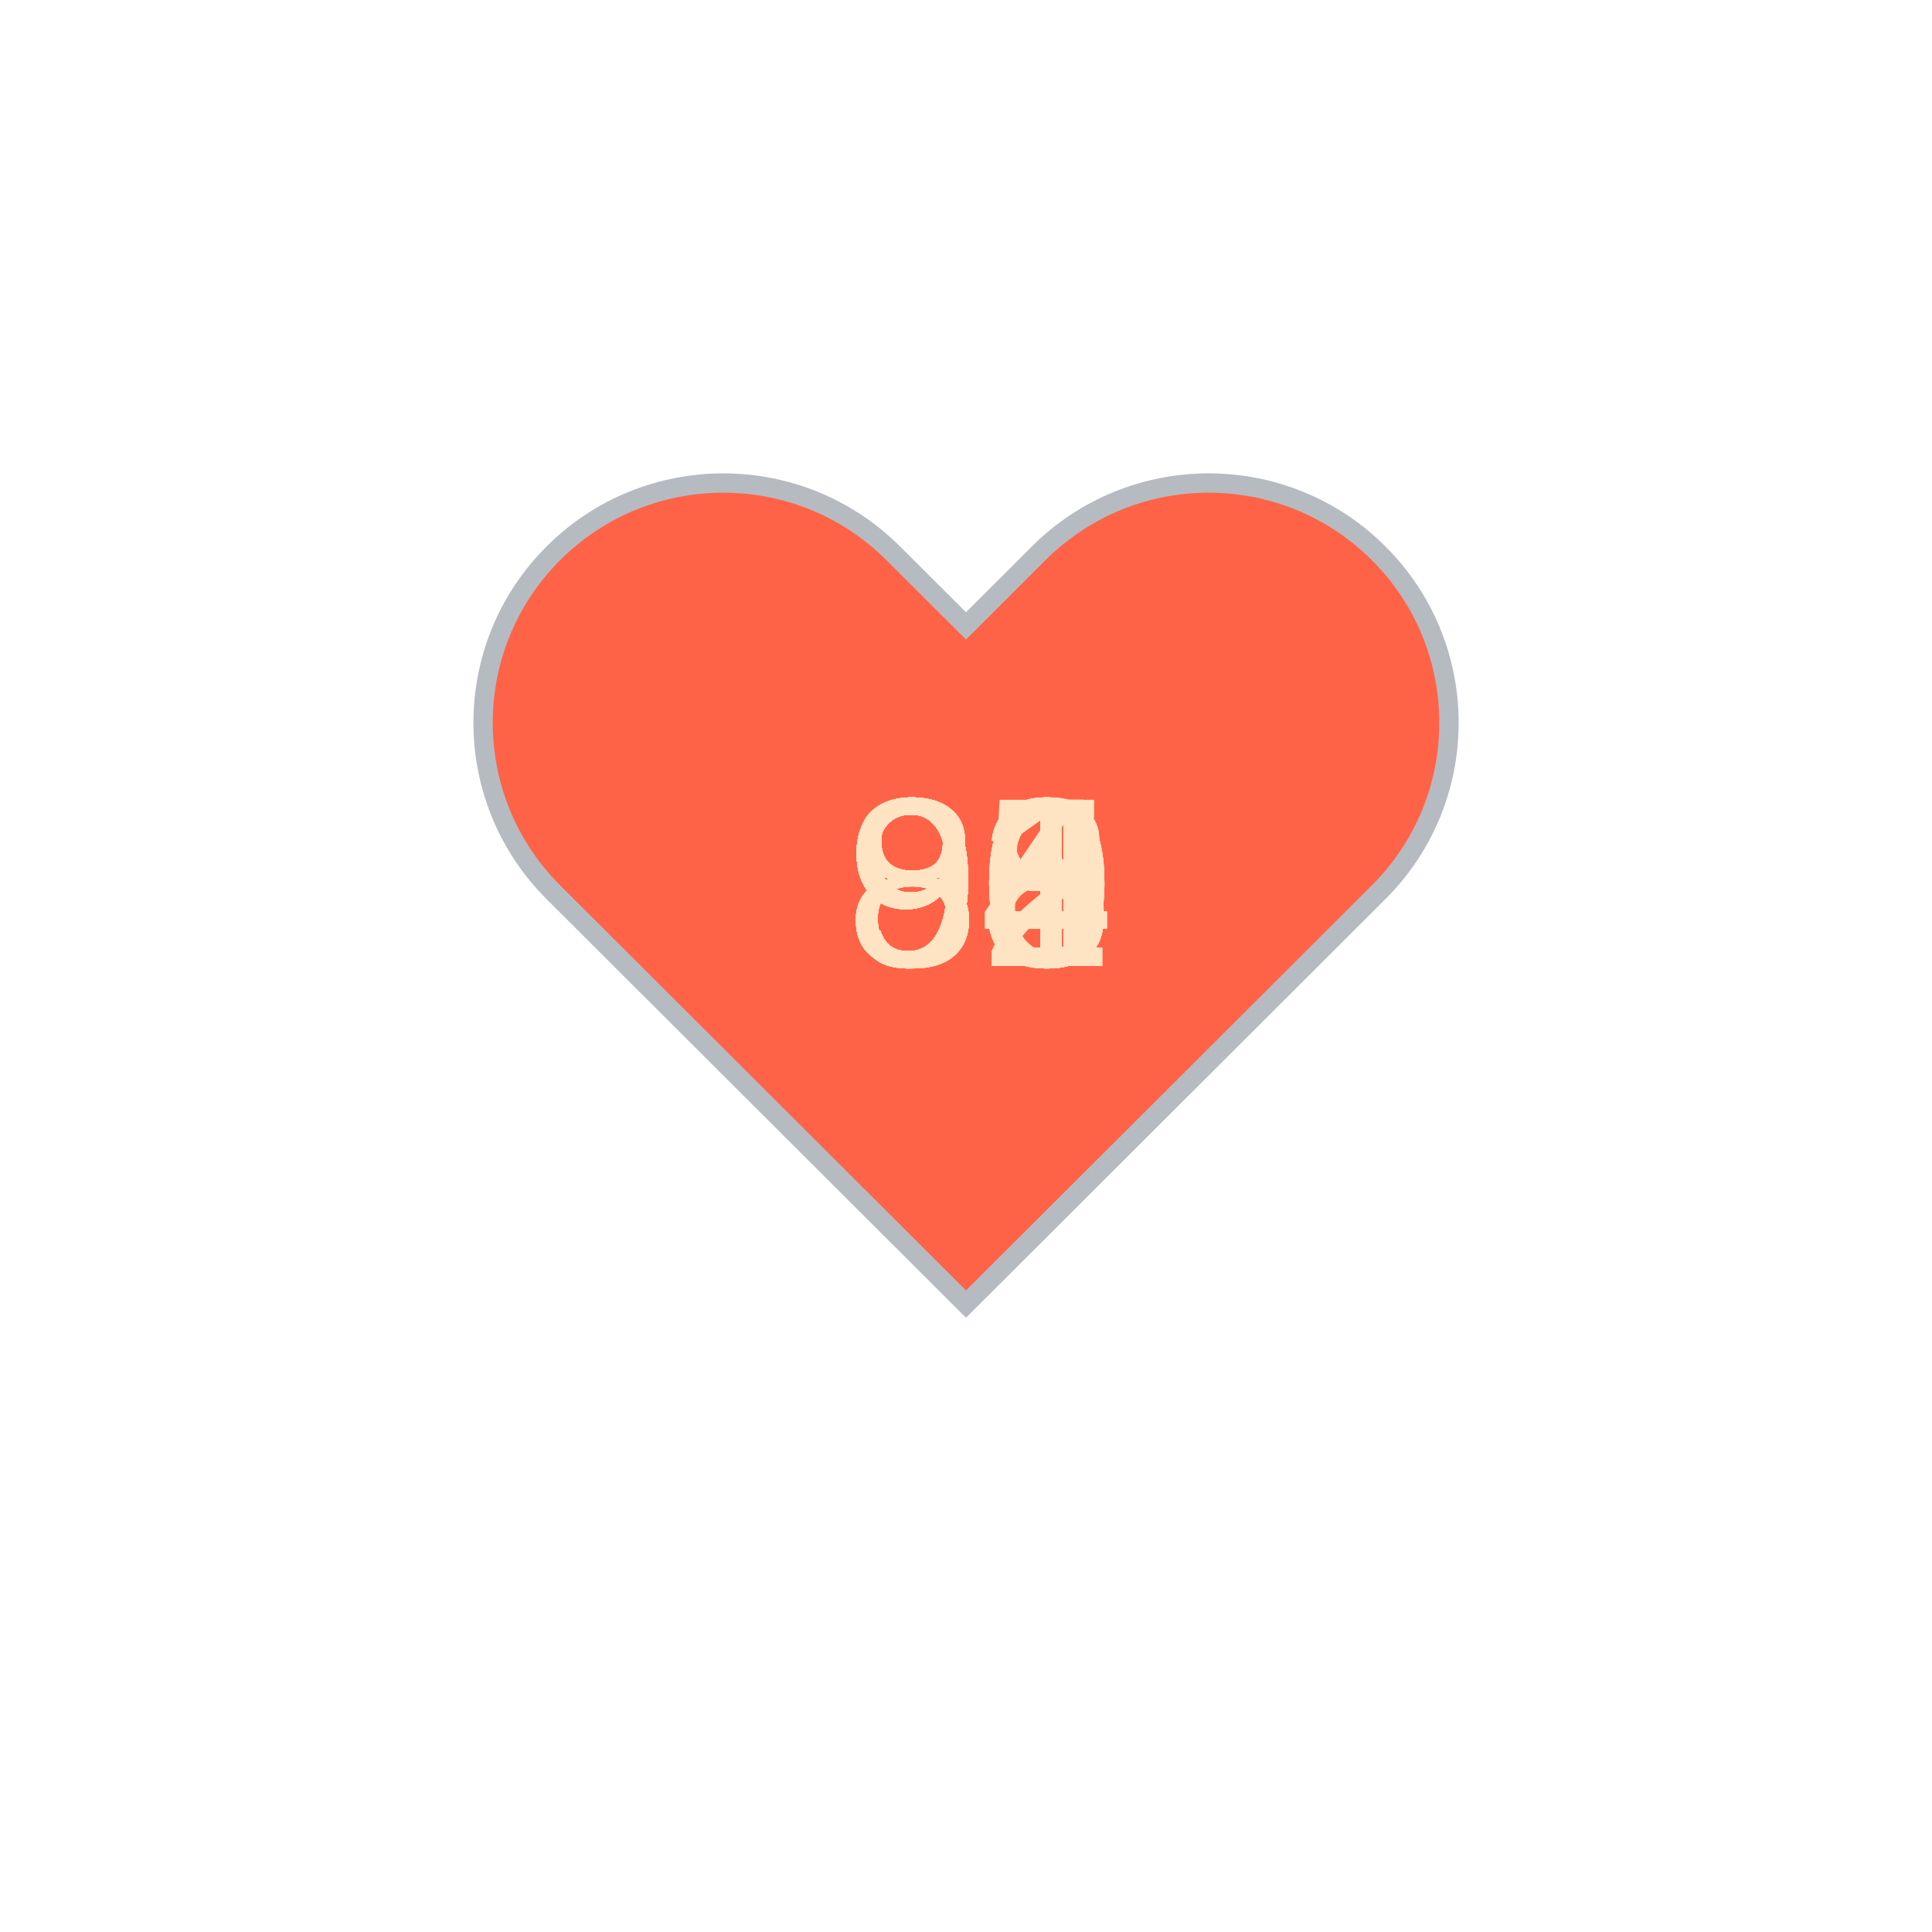
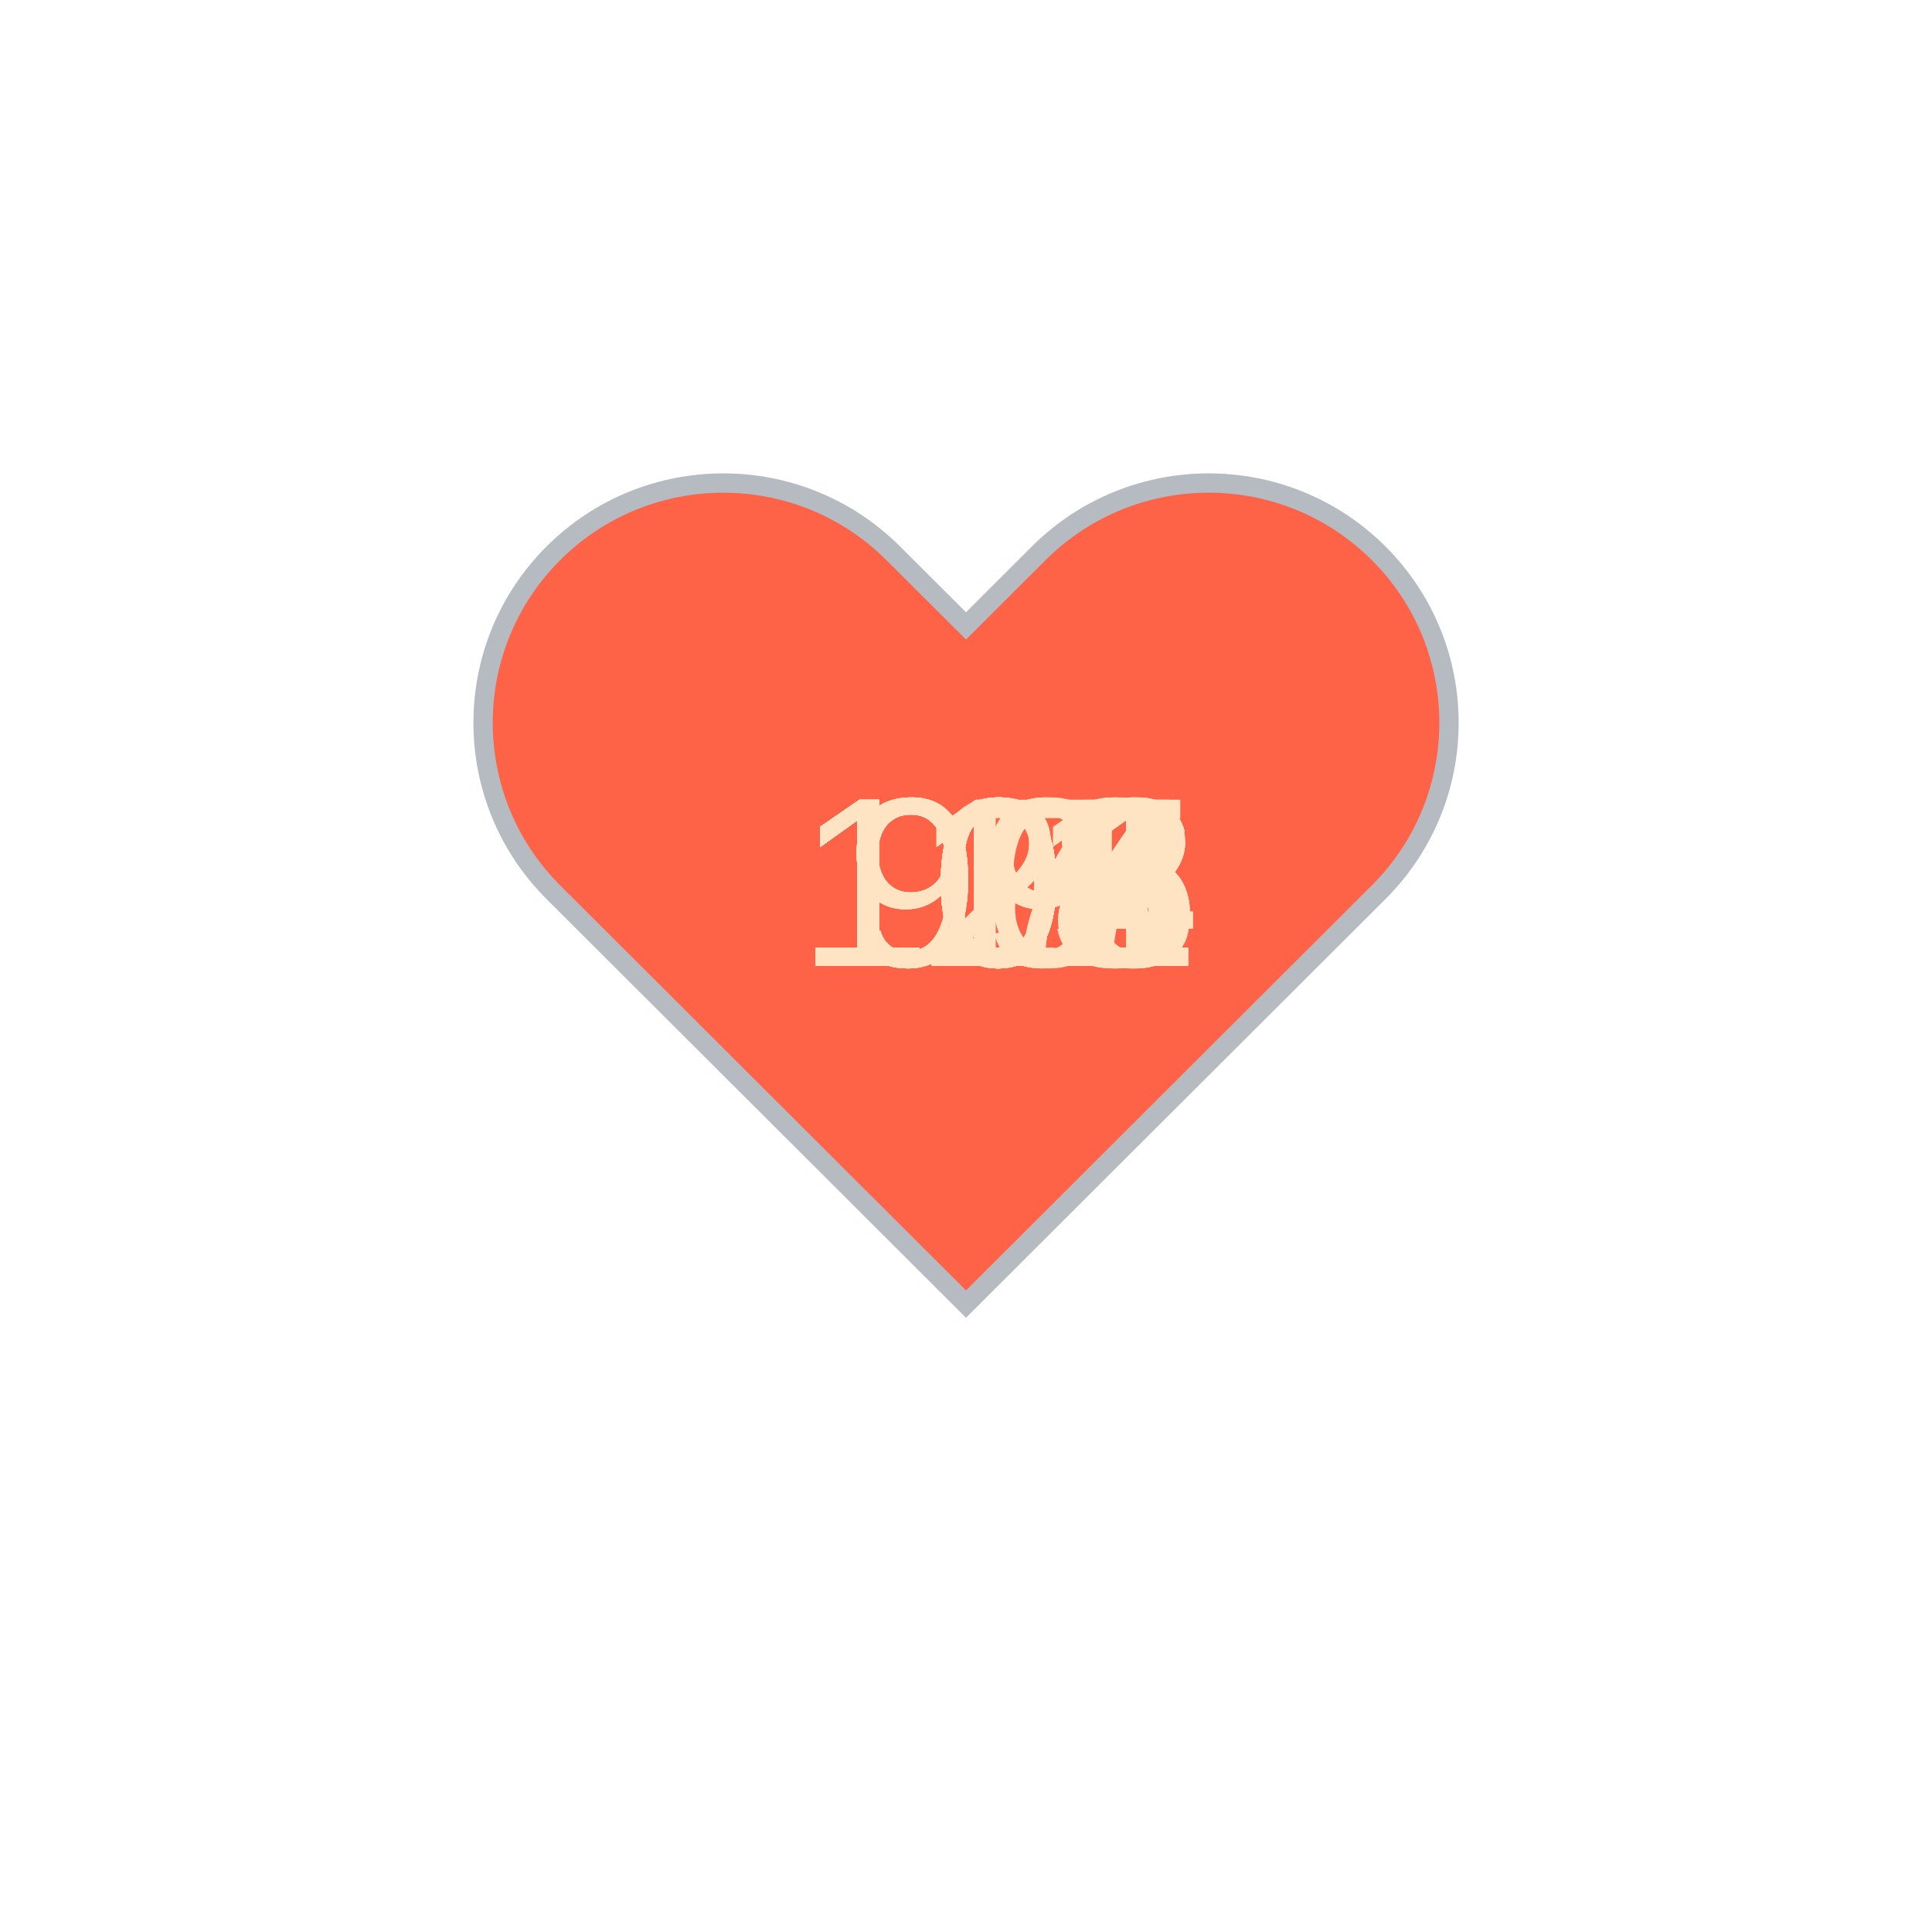
<svg xmlns="http://www.w3.org/2000/svg" baseProfile="full" height="150" version="1.1" viewBox="0,0,200,200" width="150">
  <defs />
  <g transform="translate(100 100)">
    <path d="M92.71,7.27L92.71,7.27c-9.71-9.69-25.46-9.69-35.18,0L50,14.79l-7.54-7.52C32.75-2.42,17-2.42,7.29,7.27v0 c-9.71,9.69-9.71,25.41,0,35.1L50,85l42.71-42.63C102.43,32.68,102.43,16.96,92.71,7.27z" fill="tomato" stroke="#B6BBC1" stroke-width="2" transform="translate(-50 -50)" />
    <animateTransform additive="sum" attributeName="transform" dur="1.2s" repeatCount="indefinite" type="scale" values="1; 1.5; 1.25; 1.5; 1.5; 1;" />
-     <text fill="bisque" style="font-size:25px; font-family:Arial" transform="translate(-12.5 0)">93<animate attributeName="visibility" dur="36.0s" keyTimes="0;0.03;0.07;0.1;0.13;0.17;0.2;0.23;0.27;0.3;0.33;0.37;0.4;0.43;0.47;0.5;0.53;0.57;0.6;0.63;0.67;0.7;0.73;0.77;0.8;0.83;0.87;0.9;0.93;0.97;1.0" repeatCount="indefinite" values="visible;hidden;hidden;hidden;hidden;hidden;hidden;hidden;hidden;hidden;hidden;hidden;hidden;hidden;hidden;hidden;hidden;hidden;hidden;hidden;hidden;hidden;hidden;hidden;hidden;hidden;hidden;hidden;hidden;hidden;hidden" />
+     <text fill="bisque" style="font-size:25px; font-family:Arial" transform="translate(-12.5 0)">99<animate attributeName="visibility" dur="36.0s" keyTimes="0;0.03;0.07;0.1;0.13;0.17;0.2;0.23;0.27;0.3;0.33;0.37;0.4;0.43;0.47;0.5;0.53;0.57;0.6;0.63;0.67;0.7;0.73;0.77;0.8;0.83;0.87;0.9;0.93;0.97;1.0" repeatCount="indefinite" values="visible;hidden;hidden;hidden;hidden;hidden;hidden;hidden;hidden;hidden;hidden;hidden;hidden;hidden;hidden;hidden;hidden;hidden;hidden;hidden;hidden;hidden;hidden;hidden;hidden;hidden;hidden;hidden;hidden;hidden;hidden" />
    </text>
-     <text fill="bisque" style="font-size:25px; font-family:Arial" transform="translate(-12.5 0)">94<animate attributeName="visibility" dur="36.0s" keyTimes="0;0.03;0.07;0.1;0.13;0.17;0.2;0.23;0.27;0.3;0.33;0.37;0.4;0.43;0.47;0.5;0.53;0.57;0.6;0.63;0.67;0.7;0.73;0.77;0.8;0.83;0.87;0.9;0.93;0.97;1.0" repeatCount="indefinite" values="hidden;visible;hidden;hidden;hidden;hidden;hidden;hidden;hidden;hidden;hidden;hidden;hidden;hidden;hidden;hidden;hidden;hidden;hidden;hidden;hidden;hidden;hidden;hidden;hidden;hidden;hidden;hidden;hidden;hidden;hidden" />
+     <text fill="bisque" style="font-size:25px; font-family:Arial" transform="translate(-17.5 0)">118<animate attributeName="visibility" dur="36.0s" keyTimes="0;0.03;0.07;0.1;0.13;0.17;0.2;0.23;0.27;0.3;0.33;0.37;0.4;0.43;0.47;0.5;0.53;0.57;0.6;0.63;0.67;0.7;0.73;0.77;0.8;0.83;0.87;0.9;0.93;0.97;1.0" repeatCount="indefinite" values="hidden;visible;hidden;hidden;hidden;hidden;hidden;hidden;hidden;hidden;hidden;hidden;hidden;hidden;hidden;hidden;hidden;hidden;hidden;hidden;hidden;hidden;hidden;hidden;hidden;hidden;hidden;hidden;hidden;hidden;hidden" />
    </text>
-     <text fill="bisque" style="font-size:25px; font-family:Arial" transform="translate(-12.5 0)">94<animate attributeName="visibility" dur="36.0s" keyTimes="0;0.03;0.07;0.1;0.13;0.17;0.2;0.23;0.27;0.3;0.33;0.37;0.4;0.43;0.47;0.5;0.53;0.57;0.6;0.63;0.67;0.7;0.73;0.77;0.8;0.83;0.87;0.9;0.93;0.97;1.0" repeatCount="indefinite" values="hidden;hidden;visible;hidden;hidden;hidden;hidden;hidden;hidden;hidden;hidden;hidden;hidden;hidden;hidden;hidden;hidden;hidden;hidden;hidden;hidden;hidden;hidden;hidden;hidden;hidden;hidden;hidden;hidden;hidden;hidden" />
+     <text fill="bisque" style="font-size:25px; font-family:Arial" transform="translate(-17.5 0)">118<animate attributeName="visibility" dur="36.0s" keyTimes="0;0.03;0.07;0.1;0.13;0.17;0.2;0.23;0.27;0.3;0.33;0.37;0.4;0.43;0.47;0.5;0.53;0.57;0.6;0.63;0.67;0.7;0.73;0.77;0.8;0.83;0.87;0.9;0.93;0.97;1.0" repeatCount="indefinite" values="hidden;hidden;visible;hidden;hidden;hidden;hidden;hidden;hidden;hidden;hidden;hidden;hidden;hidden;hidden;hidden;hidden;hidden;hidden;hidden;hidden;hidden;hidden;hidden;hidden;hidden;hidden;hidden;hidden;hidden;hidden" />
    </text>
-     <text fill="bisque" style="font-size:25px; font-family:Arial" transform="translate(-12.5 0)">92<animate attributeName="visibility" dur="36.0s" keyTimes="0;0.03;0.07;0.1;0.13;0.17;0.2;0.23;0.27;0.3;0.33;0.37;0.4;0.43;0.47;0.5;0.53;0.57;0.6;0.63;0.67;0.7;0.73;0.77;0.8;0.83;0.87;0.9;0.93;0.97;1.0" repeatCount="indefinite" values="hidden;hidden;hidden;visible;hidden;hidden;hidden;hidden;hidden;hidden;hidden;hidden;hidden;hidden;hidden;hidden;hidden;hidden;hidden;hidden;hidden;hidden;hidden;hidden;hidden;hidden;hidden;hidden;hidden;hidden;hidden" />
+     <text fill="bisque" style="font-size:25px; font-family:Arial" transform="translate(-17.5 0)">118<animate attributeName="visibility" dur="36.0s" keyTimes="0;0.03;0.07;0.1;0.13;0.17;0.2;0.23;0.27;0.3;0.33;0.37;0.4;0.43;0.47;0.5;0.53;0.57;0.6;0.63;0.67;0.7;0.73;0.77;0.8;0.83;0.87;0.9;0.93;0.97;1.0" repeatCount="indefinite" values="hidden;hidden;hidden;visible;hidden;hidden;hidden;hidden;hidden;hidden;hidden;hidden;hidden;hidden;hidden;hidden;hidden;hidden;hidden;hidden;hidden;hidden;hidden;hidden;hidden;hidden;hidden;hidden;hidden;hidden;hidden" />
    </text>
-     <text fill="bisque" style="font-size:25px; font-family:Arial" transform="translate(-12.5 0)">93<animate attributeName="visibility" dur="36.0s" keyTimes="0;0.03;0.07;0.1;0.13;0.17;0.2;0.23;0.27;0.3;0.33;0.37;0.4;0.43;0.47;0.5;0.53;0.57;0.6;0.63;0.67;0.7;0.73;0.77;0.8;0.83;0.87;0.9;0.93;0.97;1.0" repeatCount="indefinite" values="hidden;hidden;hidden;hidden;visible;hidden;hidden;hidden;hidden;hidden;hidden;hidden;hidden;hidden;hidden;hidden;hidden;hidden;hidden;hidden;hidden;hidden;hidden;hidden;hidden;hidden;hidden;hidden;hidden;hidden;hidden" />
+     <text fill="bisque" style="font-size:25px; font-family:Arial" transform="translate(-17.5 0)">117<animate attributeName="visibility" dur="36.0s" keyTimes="0;0.03;0.07;0.1;0.13;0.17;0.2;0.23;0.27;0.3;0.33;0.37;0.4;0.43;0.47;0.5;0.53;0.57;0.6;0.63;0.67;0.7;0.73;0.77;0.8;0.83;0.87;0.9;0.93;0.97;1.0" repeatCount="indefinite" values="hidden;hidden;hidden;hidden;visible;hidden;hidden;hidden;hidden;hidden;hidden;hidden;hidden;hidden;hidden;hidden;hidden;hidden;hidden;hidden;hidden;hidden;hidden;hidden;hidden;hidden;hidden;hidden;hidden;hidden;hidden" />
    </text>
-     <text fill="bisque" style="font-size:25px; font-family:Arial" transform="translate(-12.5 0)">91<animate attributeName="visibility" dur="36.0s" keyTimes="0;0.03;0.07;0.1;0.13;0.17;0.2;0.23;0.27;0.3;0.33;0.37;0.4;0.43;0.47;0.5;0.53;0.57;0.6;0.63;0.67;0.7;0.73;0.77;0.8;0.83;0.87;0.9;0.93;0.97;1.0" repeatCount="indefinite" values="hidden;hidden;hidden;hidden;hidden;visible;hidden;hidden;hidden;hidden;hidden;hidden;hidden;hidden;hidden;hidden;hidden;hidden;hidden;hidden;hidden;hidden;hidden;hidden;hidden;hidden;hidden;hidden;hidden;hidden;hidden" />
+     <text fill="bisque" style="font-size:25px; font-family:Arial" transform="translate(-17.5 0)">115<animate attributeName="visibility" dur="36.0s" keyTimes="0;0.03;0.07;0.1;0.13;0.17;0.2;0.23;0.27;0.3;0.33;0.37;0.4;0.43;0.47;0.5;0.53;0.57;0.6;0.63;0.67;0.7;0.73;0.77;0.8;0.83;0.87;0.9;0.93;0.97;1.0" repeatCount="indefinite" values="hidden;hidden;hidden;hidden;hidden;visible;hidden;hidden;hidden;hidden;hidden;hidden;hidden;hidden;hidden;hidden;hidden;hidden;hidden;hidden;hidden;hidden;hidden;hidden;hidden;hidden;hidden;hidden;hidden;hidden;hidden" />
    </text>
-     <text fill="bisque" style="font-size:25px; font-family:Arial" transform="translate(-12.5 0)">91<animate attributeName="visibility" dur="36.0s" keyTimes="0;0.03;0.07;0.1;0.13;0.17;0.2;0.23;0.27;0.3;0.33;0.37;0.4;0.43;0.47;0.5;0.53;0.57;0.6;0.63;0.67;0.7;0.73;0.77;0.8;0.83;0.87;0.9;0.93;0.97;1.0" repeatCount="indefinite" values="hidden;hidden;hidden;hidden;hidden;hidden;visible;hidden;hidden;hidden;hidden;hidden;hidden;hidden;hidden;hidden;hidden;hidden;hidden;hidden;hidden;hidden;hidden;hidden;hidden;hidden;hidden;hidden;hidden;hidden;hidden" />
+     <text fill="bisque" style="font-size:25px; font-family:Arial" transform="translate(-17.5 0)">116<animate attributeName="visibility" dur="36.0s" keyTimes="0;0.03;0.07;0.1;0.13;0.17;0.2;0.23;0.27;0.3;0.33;0.37;0.4;0.43;0.47;0.5;0.53;0.57;0.6;0.63;0.67;0.7;0.73;0.77;0.8;0.83;0.87;0.9;0.93;0.97;1.0" repeatCount="indefinite" values="hidden;hidden;hidden;hidden;hidden;hidden;visible;hidden;hidden;hidden;hidden;hidden;hidden;hidden;hidden;hidden;hidden;hidden;hidden;hidden;hidden;hidden;hidden;hidden;hidden;hidden;hidden;hidden;hidden;hidden;hidden" />
    </text>
-     <text fill="bisque" style="font-size:25px; font-family:Arial" transform="translate(-12.5 0)">93<animate attributeName="visibility" dur="36.0s" keyTimes="0;0.03;0.07;0.1;0.13;0.17;0.2;0.23;0.27;0.3;0.33;0.37;0.4;0.43;0.47;0.5;0.53;0.57;0.6;0.63;0.67;0.7;0.73;0.77;0.8;0.83;0.87;0.9;0.93;0.97;1.0" repeatCount="indefinite" values="hidden;hidden;hidden;hidden;hidden;hidden;hidden;visible;hidden;hidden;hidden;hidden;hidden;hidden;hidden;hidden;hidden;hidden;hidden;hidden;hidden;hidden;hidden;hidden;hidden;hidden;hidden;hidden;hidden;hidden;hidden" />
+     <text fill="bisque" style="font-size:25px; font-family:Arial" transform="translate(-17.5 0)">106<animate attributeName="visibility" dur="36.0s" keyTimes="0;0.03;0.07;0.1;0.13;0.17;0.2;0.23;0.27;0.3;0.33;0.37;0.4;0.43;0.47;0.5;0.53;0.57;0.6;0.63;0.67;0.7;0.73;0.77;0.8;0.83;0.87;0.9;0.93;0.97;1.0" repeatCount="indefinite" values="hidden;hidden;hidden;hidden;hidden;hidden;hidden;visible;hidden;hidden;hidden;hidden;hidden;hidden;hidden;hidden;hidden;hidden;hidden;hidden;hidden;hidden;hidden;hidden;hidden;hidden;hidden;hidden;hidden;hidden;hidden" />
    </text>
-     <text fill="bisque" style="font-size:25px; font-family:Arial" transform="translate(-12.5 0)">90<animate attributeName="visibility" dur="36.0s" keyTimes="0;0.03;0.07;0.1;0.13;0.17;0.2;0.23;0.27;0.3;0.33;0.37;0.4;0.43;0.47;0.5;0.53;0.57;0.6;0.63;0.67;0.7;0.73;0.77;0.8;0.83;0.87;0.9;0.93;0.97;1.0" repeatCount="indefinite" values="hidden;hidden;hidden;hidden;hidden;hidden;hidden;hidden;visible;hidden;hidden;hidden;hidden;hidden;hidden;hidden;hidden;hidden;hidden;hidden;hidden;hidden;hidden;hidden;hidden;hidden;hidden;hidden;hidden;hidden;hidden" />
+     <text fill="bisque" style="font-size:25px; font-family:Arial" transform="translate(-17.5 0)">106<animate attributeName="visibility" dur="36.0s" keyTimes="0;0.03;0.07;0.1;0.13;0.17;0.2;0.23;0.27;0.3;0.33;0.37;0.4;0.43;0.47;0.5;0.53;0.57;0.6;0.63;0.67;0.7;0.73;0.77;0.8;0.83;0.87;0.9;0.93;0.97;1.0" repeatCount="indefinite" values="hidden;hidden;hidden;hidden;hidden;hidden;hidden;hidden;visible;hidden;hidden;hidden;hidden;hidden;hidden;hidden;hidden;hidden;hidden;hidden;hidden;hidden;hidden;hidden;hidden;hidden;hidden;hidden;hidden;hidden;hidden" />
    </text>
-     <text fill="bisque" style="font-size:25px; font-family:Arial" transform="translate(-12.5 0)">90<animate attributeName="visibility" dur="36.0s" keyTimes="0;0.03;0.07;0.1;0.13;0.17;0.2;0.23;0.27;0.3;0.33;0.37;0.4;0.43;0.47;0.5;0.53;0.57;0.6;0.63;0.67;0.7;0.73;0.77;0.8;0.83;0.87;0.9;0.93;0.97;1.0" repeatCount="indefinite" values="hidden;hidden;hidden;hidden;hidden;hidden;hidden;hidden;hidden;visible;hidden;hidden;hidden;hidden;hidden;hidden;hidden;hidden;hidden;hidden;hidden;hidden;hidden;hidden;hidden;hidden;hidden;hidden;hidden;hidden;hidden" />
+     <text fill="bisque" style="font-size:25px; font-family:Arial" transform="translate(-17.5 0)">111<animate attributeName="visibility" dur="36.0s" keyTimes="0;0.03;0.07;0.1;0.13;0.17;0.2;0.23;0.27;0.3;0.33;0.37;0.4;0.43;0.47;0.5;0.53;0.57;0.6;0.63;0.67;0.7;0.73;0.77;0.8;0.83;0.87;0.9;0.93;0.97;1.0" repeatCount="indefinite" values="hidden;hidden;hidden;hidden;hidden;hidden;hidden;hidden;hidden;visible;hidden;hidden;hidden;hidden;hidden;hidden;hidden;hidden;hidden;hidden;hidden;hidden;hidden;hidden;hidden;hidden;hidden;hidden;hidden;hidden;hidden" />
    </text>
-     <text fill="bisque" style="font-size:25px; font-family:Arial" transform="translate(-12.5 0)">94<animate attributeName="visibility" dur="36.0s" keyTimes="0;0.03;0.07;0.1;0.13;0.17;0.2;0.23;0.27;0.3;0.33;0.37;0.4;0.43;0.47;0.5;0.53;0.57;0.6;0.63;0.67;0.7;0.73;0.77;0.8;0.83;0.87;0.9;0.93;0.97;1.0" repeatCount="indefinite" values="hidden;hidden;hidden;hidden;hidden;hidden;hidden;hidden;hidden;hidden;visible;hidden;hidden;hidden;hidden;hidden;hidden;hidden;hidden;hidden;hidden;hidden;hidden;hidden;hidden;hidden;hidden;hidden;hidden;hidden;hidden" />
+     <text fill="bisque" style="font-size:25px; font-family:Arial" transform="translate(-12.5 0)">97<animate attributeName="visibility" dur="36.0s" keyTimes="0;0.03;0.07;0.1;0.13;0.17;0.2;0.23;0.27;0.3;0.33;0.37;0.4;0.43;0.47;0.5;0.53;0.57;0.6;0.63;0.67;0.7;0.73;0.77;0.8;0.83;0.87;0.9;0.93;0.97;1.0" repeatCount="indefinite" values="hidden;hidden;hidden;hidden;hidden;hidden;hidden;hidden;hidden;hidden;visible;hidden;hidden;hidden;hidden;hidden;hidden;hidden;hidden;hidden;hidden;hidden;hidden;hidden;hidden;hidden;hidden;hidden;hidden;hidden;hidden" />
    </text>
-     <text fill="bisque" style="font-size:25px; font-family:Arial" transform="translate(-12.5 0)">92<animate attributeName="visibility" dur="36.0s" keyTimes="0;0.03;0.07;0.1;0.13;0.17;0.2;0.23;0.27;0.3;0.33;0.37;0.4;0.43;0.47;0.5;0.53;0.57;0.6;0.63;0.67;0.7;0.73;0.77;0.8;0.83;0.87;0.9;0.93;0.97;1.0" repeatCount="indefinite" values="hidden;hidden;hidden;hidden;hidden;hidden;hidden;hidden;hidden;hidden;hidden;visible;hidden;hidden;hidden;hidden;hidden;hidden;hidden;hidden;hidden;hidden;hidden;hidden;hidden;hidden;hidden;hidden;hidden;hidden;hidden" />
+     <text fill="bisque" style="font-size:25px; font-family:Arial" transform="translate(-17.5 0)">101<animate attributeName="visibility" dur="36.0s" keyTimes="0;0.03;0.07;0.1;0.13;0.17;0.2;0.23;0.27;0.3;0.33;0.37;0.4;0.43;0.47;0.5;0.53;0.57;0.6;0.63;0.67;0.7;0.73;0.77;0.8;0.83;0.87;0.9;0.93;0.97;1.0" repeatCount="indefinite" values="hidden;hidden;hidden;hidden;hidden;hidden;hidden;hidden;hidden;hidden;hidden;visible;hidden;hidden;hidden;hidden;hidden;hidden;hidden;hidden;hidden;hidden;hidden;hidden;hidden;hidden;hidden;hidden;hidden;hidden;hidden" />
    </text>
-     <text fill="bisque" style="font-size:25px; font-family:Arial" transform="translate(-12.5 0)">90<animate attributeName="visibility" dur="36.0s" keyTimes="0;0.03;0.07;0.1;0.13;0.17;0.2;0.23;0.27;0.3;0.33;0.37;0.4;0.43;0.47;0.5;0.53;0.57;0.6;0.63;0.67;0.7;0.73;0.77;0.8;0.83;0.87;0.9;0.93;0.97;1.0" repeatCount="indefinite" values="hidden;hidden;hidden;hidden;hidden;hidden;hidden;hidden;hidden;hidden;hidden;hidden;visible;hidden;hidden;hidden;hidden;hidden;hidden;hidden;hidden;hidden;hidden;hidden;hidden;hidden;hidden;hidden;hidden;hidden;hidden" />
+     <text fill="bisque" style="font-size:25px; font-family:Arial" transform="translate(-12.5 0)">96<animate attributeName="visibility" dur="36.0s" keyTimes="0;0.03;0.07;0.1;0.13;0.17;0.2;0.23;0.27;0.3;0.33;0.37;0.4;0.43;0.47;0.5;0.53;0.57;0.6;0.63;0.67;0.7;0.73;0.77;0.8;0.83;0.87;0.9;0.93;0.97;1.0" repeatCount="indefinite" values="hidden;hidden;hidden;hidden;hidden;hidden;hidden;hidden;hidden;hidden;hidden;hidden;visible;hidden;hidden;hidden;hidden;hidden;hidden;hidden;hidden;hidden;hidden;hidden;hidden;hidden;hidden;hidden;hidden;hidden;hidden" />
    </text>
-     <text fill="bisque" style="font-size:25px; font-family:Arial" transform="translate(-12.5 0)">85<animate attributeName="visibility" dur="36.0s" keyTimes="0;0.03;0.07;0.1;0.13;0.17;0.2;0.23;0.27;0.3;0.33;0.37;0.4;0.43;0.47;0.5;0.53;0.57;0.6;0.63;0.67;0.7;0.73;0.77;0.8;0.83;0.87;0.9;0.93;0.97;1.0" repeatCount="indefinite" values="hidden;hidden;hidden;hidden;hidden;hidden;hidden;hidden;hidden;hidden;hidden;hidden;hidden;visible;hidden;hidden;hidden;hidden;hidden;hidden;hidden;hidden;hidden;hidden;hidden;hidden;hidden;hidden;hidden;hidden;hidden" />
+     <text fill="bisque" style="font-size:25px; font-family:Arial" transform="translate(-12.5 0)">97<animate attributeName="visibility" dur="36.0s" keyTimes="0;0.03;0.07;0.1;0.13;0.17;0.2;0.23;0.27;0.3;0.33;0.37;0.4;0.43;0.47;0.5;0.53;0.57;0.6;0.63;0.67;0.7;0.73;0.77;0.8;0.83;0.87;0.9;0.93;0.97;1.0" repeatCount="indefinite" values="hidden;hidden;hidden;hidden;hidden;hidden;hidden;hidden;hidden;hidden;hidden;hidden;hidden;visible;hidden;hidden;hidden;hidden;hidden;hidden;hidden;hidden;hidden;hidden;hidden;hidden;hidden;hidden;hidden;hidden;hidden" />
    </text>
-     <text fill="bisque" style="font-size:25px; font-family:Arial" transform="translate(-12.5 0)">90<animate attributeName="visibility" dur="36.0s" keyTimes="0;0.03;0.07;0.1;0.13;0.17;0.2;0.23;0.27;0.3;0.33;0.37;0.4;0.43;0.47;0.5;0.53;0.57;0.6;0.63;0.67;0.7;0.73;0.77;0.8;0.83;0.87;0.9;0.93;0.97;1.0" repeatCount="indefinite" values="hidden;hidden;hidden;hidden;hidden;hidden;hidden;hidden;hidden;hidden;hidden;hidden;hidden;hidden;visible;hidden;hidden;hidden;hidden;hidden;hidden;hidden;hidden;hidden;hidden;hidden;hidden;hidden;hidden;hidden;hidden" />
+     <text fill="bisque" style="font-size:25px; font-family:Arial" transform="translate(-17.5 0)">102<animate attributeName="visibility" dur="36.0s" keyTimes="0;0.03;0.07;0.1;0.13;0.17;0.2;0.23;0.27;0.3;0.33;0.37;0.4;0.43;0.47;0.5;0.53;0.57;0.6;0.63;0.67;0.7;0.73;0.77;0.8;0.83;0.87;0.9;0.93;0.97;1.0" repeatCount="indefinite" values="hidden;hidden;hidden;hidden;hidden;hidden;hidden;hidden;hidden;hidden;hidden;hidden;hidden;hidden;visible;hidden;hidden;hidden;hidden;hidden;hidden;hidden;hidden;hidden;hidden;hidden;hidden;hidden;hidden;hidden;hidden" />
    </text>
-     <text fill="bisque" style="font-size:25px; font-family:Arial" transform="translate(-12.5 0)">93<animate attributeName="visibility" dur="36.0s" keyTimes="0;0.03;0.07;0.1;0.13;0.17;0.2;0.23;0.27;0.3;0.33;0.37;0.4;0.43;0.47;0.5;0.53;0.57;0.6;0.63;0.67;0.7;0.73;0.77;0.8;0.83;0.87;0.9;0.93;0.97;1.0" repeatCount="indefinite" values="hidden;hidden;hidden;hidden;hidden;hidden;hidden;hidden;hidden;hidden;hidden;hidden;hidden;hidden;hidden;visible;hidden;hidden;hidden;hidden;hidden;hidden;hidden;hidden;hidden;hidden;hidden;hidden;hidden;hidden;hidden" />
+     <text fill="bisque" style="font-size:25px; font-family:Arial" transform="translate(-17.5 0)">102<animate attributeName="visibility" dur="36.0s" keyTimes="0;0.03;0.07;0.1;0.13;0.17;0.2;0.23;0.27;0.3;0.33;0.37;0.4;0.43;0.47;0.5;0.53;0.57;0.6;0.63;0.67;0.7;0.73;0.77;0.8;0.83;0.87;0.9;0.93;0.97;1.0" repeatCount="indefinite" values="hidden;hidden;hidden;hidden;hidden;hidden;hidden;hidden;hidden;hidden;hidden;hidden;hidden;hidden;hidden;visible;hidden;hidden;hidden;hidden;hidden;hidden;hidden;hidden;hidden;hidden;hidden;hidden;hidden;hidden;hidden" />
    </text>
-     <text fill="bisque" style="font-size:25px; font-family:Arial" transform="translate(-12.5 0)">91<animate attributeName="visibility" dur="36.0s" keyTimes="0;0.03;0.07;0.1;0.13;0.17;0.2;0.23;0.27;0.3;0.33;0.37;0.4;0.43;0.47;0.5;0.53;0.57;0.6;0.63;0.67;0.7;0.73;0.77;0.8;0.83;0.87;0.9;0.93;0.97;1.0" repeatCount="indefinite" values="hidden;hidden;hidden;hidden;hidden;hidden;hidden;hidden;hidden;hidden;hidden;hidden;hidden;hidden;hidden;hidden;visible;hidden;hidden;hidden;hidden;hidden;hidden;hidden;hidden;hidden;hidden;hidden;hidden;hidden;hidden" />
+     <text fill="bisque" style="font-size:25px; font-family:Arial" transform="translate(-17.5 0)">101<animate attributeName="visibility" dur="36.0s" keyTimes="0;0.03;0.07;0.1;0.13;0.17;0.2;0.23;0.27;0.3;0.33;0.37;0.4;0.43;0.47;0.5;0.53;0.57;0.6;0.63;0.67;0.7;0.73;0.77;0.8;0.83;0.87;0.9;0.93;0.97;1.0" repeatCount="indefinite" values="hidden;hidden;hidden;hidden;hidden;hidden;hidden;hidden;hidden;hidden;hidden;hidden;hidden;hidden;hidden;hidden;visible;hidden;hidden;hidden;hidden;hidden;hidden;hidden;hidden;hidden;hidden;hidden;hidden;hidden;hidden" />
    </text>
-     <text fill="bisque" style="font-size:25px; font-family:Arial" transform="translate(-12.5 0)">91<animate attributeName="visibility" dur="36.0s" keyTimes="0;0.03;0.07;0.1;0.13;0.17;0.2;0.23;0.27;0.3;0.33;0.37;0.4;0.43;0.47;0.5;0.53;0.57;0.6;0.63;0.67;0.7;0.73;0.77;0.8;0.83;0.87;0.9;0.93;0.97;1.0" repeatCount="indefinite" values="hidden;hidden;hidden;hidden;hidden;hidden;hidden;hidden;hidden;hidden;hidden;hidden;hidden;hidden;hidden;hidden;hidden;visible;hidden;hidden;hidden;hidden;hidden;hidden;hidden;hidden;hidden;hidden;hidden;hidden;hidden" />
+     <text fill="bisque" style="font-size:25px; font-family:Arial" transform="translate(-12.5 0)">99<animate attributeName="visibility" dur="36.0s" keyTimes="0;0.03;0.07;0.1;0.13;0.17;0.2;0.23;0.27;0.3;0.33;0.37;0.4;0.43;0.47;0.5;0.53;0.57;0.6;0.63;0.67;0.7;0.73;0.77;0.8;0.83;0.87;0.9;0.93;0.97;1.0" repeatCount="indefinite" values="hidden;hidden;hidden;hidden;hidden;hidden;hidden;hidden;hidden;hidden;hidden;hidden;hidden;hidden;hidden;hidden;hidden;visible;hidden;hidden;hidden;hidden;hidden;hidden;hidden;hidden;hidden;hidden;hidden;hidden;hidden" />
    </text>
-     <text fill="bisque" style="font-size:25px; font-family:Arial" transform="translate(-12.5 0)">93<animate attributeName="visibility" dur="36.0s" keyTimes="0;0.03;0.07;0.1;0.13;0.17;0.2;0.23;0.27;0.3;0.33;0.37;0.4;0.43;0.47;0.5;0.53;0.57;0.6;0.63;0.67;0.7;0.73;0.77;0.8;0.83;0.87;0.9;0.93;0.97;1.0" repeatCount="indefinite" values="hidden;hidden;hidden;hidden;hidden;hidden;hidden;hidden;hidden;hidden;hidden;hidden;hidden;hidden;hidden;hidden;hidden;hidden;visible;hidden;hidden;hidden;hidden;hidden;hidden;hidden;hidden;hidden;hidden;hidden;hidden" />
+     <text fill="bisque" style="font-size:25px; font-family:Arial" transform="translate(-17.5 0)">104<animate attributeName="visibility" dur="36.0s" keyTimes="0;0.03;0.07;0.1;0.13;0.17;0.2;0.23;0.27;0.3;0.33;0.37;0.4;0.43;0.47;0.5;0.53;0.57;0.6;0.63;0.67;0.7;0.73;0.77;0.8;0.83;0.87;0.9;0.93;0.97;1.0" repeatCount="indefinite" values="hidden;hidden;hidden;hidden;hidden;hidden;hidden;hidden;hidden;hidden;hidden;hidden;hidden;hidden;hidden;hidden;hidden;hidden;visible;hidden;hidden;hidden;hidden;hidden;hidden;hidden;hidden;hidden;hidden;hidden;hidden" />
    </text>
-     <text fill="bisque" style="font-size:25px; font-family:Arial" transform="translate(-12.5 0)">93<animate attributeName="visibility" dur="36.0s" keyTimes="0;0.03;0.07;0.1;0.13;0.17;0.2;0.23;0.27;0.3;0.33;0.37;0.4;0.43;0.47;0.5;0.53;0.57;0.6;0.63;0.67;0.7;0.73;0.77;0.8;0.83;0.87;0.9;0.93;0.97;1.0" repeatCount="indefinite" values="hidden;hidden;hidden;hidden;hidden;hidden;hidden;hidden;hidden;hidden;hidden;hidden;hidden;hidden;hidden;hidden;hidden;hidden;hidden;visible;hidden;hidden;hidden;hidden;hidden;hidden;hidden;hidden;hidden;hidden;hidden" />
+     <text fill="bisque" style="font-size:25px; font-family:Arial" transform="translate(-17.5 0)">104<animate attributeName="visibility" dur="36.0s" keyTimes="0;0.03;0.07;0.1;0.13;0.17;0.2;0.23;0.27;0.3;0.33;0.37;0.4;0.43;0.47;0.5;0.53;0.57;0.6;0.63;0.67;0.7;0.73;0.77;0.8;0.83;0.87;0.9;0.93;0.97;1.0" repeatCount="indefinite" values="hidden;hidden;hidden;hidden;hidden;hidden;hidden;hidden;hidden;hidden;hidden;hidden;hidden;hidden;hidden;hidden;hidden;hidden;hidden;visible;hidden;hidden;hidden;hidden;hidden;hidden;hidden;hidden;hidden;hidden;hidden" />
    </text>
-     <text fill="bisque" style="font-size:25px; font-family:Arial" transform="translate(-12.5 0)">84<animate attributeName="visibility" dur="36.0s" keyTimes="0;0.03;0.07;0.1;0.13;0.17;0.2;0.23;0.27;0.3;0.33;0.37;0.4;0.43;0.47;0.5;0.53;0.57;0.6;0.63;0.67;0.7;0.73;0.77;0.8;0.83;0.87;0.9;0.93;0.97;1.0" repeatCount="indefinite" values="hidden;hidden;hidden;hidden;hidden;hidden;hidden;hidden;hidden;hidden;hidden;hidden;hidden;hidden;hidden;hidden;hidden;hidden;hidden;hidden;visible;hidden;hidden;hidden;hidden;hidden;hidden;hidden;hidden;hidden;hidden" />
+     <text fill="bisque" style="font-size:25px; font-family:Arial" transform="translate(-17.5 0)">101<animate attributeName="visibility" dur="36.0s" keyTimes="0;0.03;0.07;0.1;0.13;0.17;0.2;0.23;0.27;0.3;0.33;0.37;0.4;0.43;0.47;0.5;0.53;0.57;0.6;0.63;0.67;0.7;0.73;0.77;0.8;0.83;0.87;0.9;0.93;0.97;1.0" repeatCount="indefinite" values="hidden;hidden;hidden;hidden;hidden;hidden;hidden;hidden;hidden;hidden;hidden;hidden;hidden;hidden;hidden;hidden;hidden;hidden;hidden;hidden;visible;hidden;hidden;hidden;hidden;hidden;hidden;hidden;hidden;hidden;hidden" />
    </text>
-     <text fill="bisque" style="font-size:25px; font-family:Arial" transform="translate(-12.5 0)">94<animate attributeName="visibility" dur="36.0s" keyTimes="0;0.03;0.07;0.1;0.13;0.17;0.2;0.23;0.27;0.3;0.33;0.37;0.4;0.43;0.47;0.5;0.53;0.57;0.6;0.63;0.67;0.7;0.73;0.77;0.8;0.83;0.87;0.9;0.93;0.97;1.0" repeatCount="indefinite" values="hidden;hidden;hidden;hidden;hidden;hidden;hidden;hidden;hidden;hidden;hidden;hidden;hidden;hidden;hidden;hidden;hidden;hidden;hidden;hidden;hidden;visible;hidden;hidden;hidden;hidden;hidden;hidden;hidden;hidden;hidden" />
+     <text fill="bisque" style="font-size:25px; font-family:Arial" transform="translate(-17.5 0)">105<animate attributeName="visibility" dur="36.0s" keyTimes="0;0.03;0.07;0.1;0.13;0.17;0.2;0.23;0.27;0.3;0.33;0.37;0.4;0.43;0.47;0.5;0.53;0.57;0.6;0.63;0.67;0.7;0.73;0.77;0.8;0.83;0.87;0.9;0.93;0.97;1.0" repeatCount="indefinite" values="hidden;hidden;hidden;hidden;hidden;hidden;hidden;hidden;hidden;hidden;hidden;hidden;hidden;hidden;hidden;hidden;hidden;hidden;hidden;hidden;hidden;visible;hidden;hidden;hidden;hidden;hidden;hidden;hidden;hidden;hidden" />
    </text>
-     <text fill="bisque" style="font-size:25px; font-family:Arial" transform="translate(-12.5 0)">88<animate attributeName="visibility" dur="36.0s" keyTimes="0;0.03;0.07;0.1;0.13;0.17;0.2;0.23;0.27;0.3;0.33;0.37;0.4;0.43;0.47;0.5;0.53;0.57;0.6;0.63;0.67;0.7;0.73;0.77;0.8;0.83;0.87;0.9;0.93;0.97;1.0" repeatCount="indefinite" values="hidden;hidden;hidden;hidden;hidden;hidden;hidden;hidden;hidden;hidden;hidden;hidden;hidden;hidden;hidden;hidden;hidden;hidden;hidden;hidden;hidden;hidden;visible;hidden;hidden;hidden;hidden;hidden;hidden;hidden;hidden" />
+     <text fill="bisque" style="font-size:25px; font-family:Arial" transform="translate(-17.5 0)">104<animate attributeName="visibility" dur="36.0s" keyTimes="0;0.03;0.07;0.1;0.13;0.17;0.2;0.23;0.27;0.3;0.33;0.37;0.4;0.43;0.47;0.5;0.53;0.57;0.6;0.63;0.67;0.7;0.73;0.77;0.8;0.83;0.87;0.9;0.93;0.97;1.0" repeatCount="indefinite" values="hidden;hidden;hidden;hidden;hidden;hidden;hidden;hidden;hidden;hidden;hidden;hidden;hidden;hidden;hidden;hidden;hidden;hidden;hidden;hidden;hidden;hidden;visible;hidden;hidden;hidden;hidden;hidden;hidden;hidden;hidden" />
    </text>
-     <text fill="bisque" style="font-size:25px; font-family:Arial" transform="translate(-12.5 0)">84<animate attributeName="visibility" dur="36.0s" keyTimes="0;0.03;0.07;0.1;0.13;0.17;0.2;0.23;0.27;0.3;0.33;0.37;0.4;0.43;0.47;0.5;0.53;0.57;0.6;0.63;0.67;0.7;0.73;0.77;0.8;0.83;0.87;0.9;0.93;0.97;1.0" repeatCount="indefinite" values="hidden;hidden;hidden;hidden;hidden;hidden;hidden;hidden;hidden;hidden;hidden;hidden;hidden;hidden;hidden;hidden;hidden;hidden;hidden;hidden;hidden;hidden;hidden;visible;hidden;hidden;hidden;hidden;hidden;hidden;hidden" />
+     <text fill="bisque" style="font-size:25px; font-family:Arial" transform="translate(-17.5 0)">102<animate attributeName="visibility" dur="36.0s" keyTimes="0;0.03;0.07;0.1;0.13;0.17;0.2;0.23;0.27;0.3;0.33;0.37;0.4;0.43;0.47;0.5;0.53;0.57;0.6;0.63;0.67;0.7;0.73;0.77;0.8;0.83;0.87;0.9;0.93;0.97;1.0" repeatCount="indefinite" values="hidden;hidden;hidden;hidden;hidden;hidden;hidden;hidden;hidden;hidden;hidden;hidden;hidden;hidden;hidden;hidden;hidden;hidden;hidden;hidden;hidden;hidden;hidden;visible;hidden;hidden;hidden;hidden;hidden;hidden;hidden" />
    </text>
-     <text fill="bisque" style="font-size:25px; font-family:Arial" transform="translate(-12.5 0)">88<animate attributeName="visibility" dur="36.0s" keyTimes="0;0.03;0.07;0.1;0.13;0.17;0.2;0.23;0.27;0.3;0.33;0.37;0.4;0.43;0.47;0.5;0.53;0.57;0.6;0.63;0.67;0.7;0.73;0.77;0.8;0.83;0.87;0.9;0.93;0.97;1.0" repeatCount="indefinite" values="hidden;hidden;hidden;hidden;hidden;hidden;hidden;hidden;hidden;hidden;hidden;hidden;hidden;hidden;hidden;hidden;hidden;hidden;hidden;hidden;hidden;hidden;hidden;hidden;visible;hidden;hidden;hidden;hidden;hidden;hidden" />
+     <text fill="bisque" style="font-size:25px; font-family:Arial" transform="translate(-17.5 0)">106<animate attributeName="visibility" dur="36.0s" keyTimes="0;0.03;0.07;0.1;0.13;0.17;0.2;0.23;0.27;0.3;0.33;0.37;0.4;0.43;0.47;0.5;0.53;0.57;0.6;0.63;0.67;0.7;0.73;0.77;0.8;0.83;0.87;0.9;0.93;0.97;1.0" repeatCount="indefinite" values="hidden;hidden;hidden;hidden;hidden;hidden;hidden;hidden;hidden;hidden;hidden;hidden;hidden;hidden;hidden;hidden;hidden;hidden;hidden;hidden;hidden;hidden;hidden;hidden;visible;hidden;hidden;hidden;hidden;hidden;hidden" />
    </text>
-     <text fill="bisque" style="font-size:25px; font-family:Arial" transform="translate(-12.5 0)">90<animate attributeName="visibility" dur="36.0s" keyTimes="0;0.03;0.07;0.1;0.13;0.17;0.2;0.23;0.27;0.3;0.33;0.37;0.4;0.43;0.47;0.5;0.53;0.57;0.6;0.63;0.67;0.7;0.73;0.77;0.8;0.83;0.87;0.9;0.93;0.97;1.0" repeatCount="indefinite" values="hidden;hidden;hidden;hidden;hidden;hidden;hidden;hidden;hidden;hidden;hidden;hidden;hidden;hidden;hidden;hidden;hidden;hidden;hidden;hidden;hidden;hidden;hidden;hidden;hidden;visible;hidden;hidden;hidden;hidden;hidden" />
+     <text fill="bisque" style="font-size:25px; font-family:Arial" transform="translate(-17.5 0)">125<animate attributeName="visibility" dur="36.0s" keyTimes="0;0.03;0.07;0.1;0.13;0.17;0.2;0.23;0.27;0.3;0.33;0.37;0.4;0.43;0.47;0.5;0.53;0.57;0.6;0.63;0.67;0.7;0.73;0.77;0.8;0.83;0.87;0.9;0.93;0.97;1.0" repeatCount="indefinite" values="hidden;hidden;hidden;hidden;hidden;hidden;hidden;hidden;hidden;hidden;hidden;hidden;hidden;hidden;hidden;hidden;hidden;hidden;hidden;hidden;hidden;hidden;hidden;hidden;hidden;visible;hidden;hidden;hidden;hidden;hidden" />
    </text>
-     <text fill="bisque" style="font-size:25px; font-family:Arial" transform="translate(-12.5 0)">91<animate attributeName="visibility" dur="36.0s" keyTimes="0;0.03;0.07;0.1;0.13;0.17;0.2;0.23;0.27;0.3;0.33;0.37;0.4;0.43;0.47;0.5;0.53;0.57;0.6;0.63;0.67;0.7;0.73;0.77;0.8;0.83;0.87;0.9;0.93;0.97;1.0" repeatCount="indefinite" values="hidden;hidden;hidden;hidden;hidden;hidden;hidden;hidden;hidden;hidden;hidden;hidden;hidden;hidden;hidden;hidden;hidden;hidden;hidden;hidden;hidden;hidden;hidden;hidden;hidden;hidden;visible;hidden;hidden;hidden;hidden" />
+     <text fill="bisque" style="font-size:25px; font-family:Arial" transform="translate(-17.5 0)">105<animate attributeName="visibility" dur="36.0s" keyTimes="0;0.03;0.07;0.1;0.13;0.17;0.2;0.23;0.27;0.3;0.33;0.37;0.4;0.43;0.47;0.5;0.53;0.57;0.6;0.63;0.67;0.7;0.73;0.77;0.8;0.83;0.87;0.9;0.93;0.97;1.0" repeatCount="indefinite" values="hidden;hidden;hidden;hidden;hidden;hidden;hidden;hidden;hidden;hidden;hidden;hidden;hidden;hidden;hidden;hidden;hidden;hidden;hidden;hidden;hidden;hidden;hidden;hidden;hidden;hidden;visible;hidden;hidden;hidden;hidden" />
    </text>
-     <text fill="bisque" style="font-size:25px; font-family:Arial" transform="translate(-12.5 0)">86<animate attributeName="visibility" dur="36.0s" keyTimes="0;0.03;0.07;0.1;0.13;0.17;0.2;0.23;0.27;0.3;0.33;0.37;0.4;0.43;0.47;0.5;0.53;0.57;0.6;0.63;0.67;0.7;0.73;0.77;0.8;0.83;0.87;0.9;0.93;0.97;1.0" repeatCount="indefinite" values="hidden;hidden;hidden;hidden;hidden;hidden;hidden;hidden;hidden;hidden;hidden;hidden;hidden;hidden;hidden;hidden;hidden;hidden;hidden;hidden;hidden;hidden;hidden;hidden;hidden;hidden;hidden;visible;hidden;hidden;hidden" />
+     <text fill="bisque" style="font-size:25px; font-family:Arial" transform="translate(-12.5 0)">99<animate attributeName="visibility" dur="36.0s" keyTimes="0;0.03;0.07;0.1;0.13;0.17;0.2;0.23;0.27;0.3;0.33;0.37;0.4;0.43;0.47;0.5;0.53;0.57;0.6;0.63;0.67;0.7;0.73;0.77;0.8;0.83;0.87;0.9;0.93;0.97;1.0" repeatCount="indefinite" values="hidden;hidden;hidden;hidden;hidden;hidden;hidden;hidden;hidden;hidden;hidden;hidden;hidden;hidden;hidden;hidden;hidden;hidden;hidden;hidden;hidden;hidden;hidden;hidden;hidden;hidden;hidden;visible;hidden;hidden;hidden" />
    </text>
-     <text fill="bisque" style="font-size:25px; font-family:Arial" transform="translate(-12.5 0)">88<animate attributeName="visibility" dur="36.0s" keyTimes="0;0.03;0.07;0.1;0.13;0.17;0.2;0.23;0.27;0.3;0.33;0.37;0.4;0.43;0.47;0.5;0.53;0.57;0.6;0.63;0.67;0.7;0.73;0.77;0.8;0.83;0.87;0.9;0.93;0.97;1.0" repeatCount="indefinite" values="hidden;hidden;hidden;hidden;hidden;hidden;hidden;hidden;hidden;hidden;hidden;hidden;hidden;hidden;hidden;hidden;hidden;hidden;hidden;hidden;hidden;hidden;hidden;hidden;hidden;hidden;hidden;hidden;visible;hidden;hidden" />
+     <text fill="bisque" style="font-size:25px; font-family:Arial" transform="translate(-17.5 0)">103<animate attributeName="visibility" dur="36.0s" keyTimes="0;0.03;0.07;0.1;0.13;0.17;0.2;0.23;0.27;0.3;0.33;0.37;0.4;0.43;0.47;0.5;0.53;0.57;0.6;0.63;0.67;0.7;0.73;0.77;0.8;0.83;0.87;0.9;0.93;0.97;1.0" repeatCount="indefinite" values="hidden;hidden;hidden;hidden;hidden;hidden;hidden;hidden;hidden;hidden;hidden;hidden;hidden;hidden;hidden;hidden;hidden;hidden;hidden;hidden;hidden;hidden;hidden;hidden;hidden;hidden;hidden;hidden;visible;hidden;hidden" />
    </text>
-     <text fill="bisque" style="font-size:25px; font-family:Arial" transform="translate(-12.5 0)">91<animate attributeName="visibility" dur="36.0s" keyTimes="0;0.03;0.07;0.1;0.13;0.17;0.2;0.23;0.27;0.3;0.33;0.37;0.4;0.43;0.47;0.5;0.53;0.57;0.6;0.63;0.67;0.7;0.73;0.77;0.8;0.83;0.87;0.9;0.93;0.97;1.0" repeatCount="indefinite" values="hidden;hidden;hidden;hidden;hidden;hidden;hidden;hidden;hidden;hidden;hidden;hidden;hidden;hidden;hidden;hidden;hidden;hidden;hidden;hidden;hidden;hidden;hidden;hidden;hidden;hidden;hidden;hidden;hidden;visible;hidden" />
+     <text fill="bisque" style="font-size:25px; font-family:Arial" transform="translate(-17.5 0)">121<animate attributeName="visibility" dur="36.0s" keyTimes="0;0.03;0.07;0.1;0.13;0.17;0.2;0.23;0.27;0.3;0.33;0.37;0.4;0.43;0.47;0.5;0.53;0.57;0.6;0.63;0.67;0.7;0.73;0.77;0.8;0.83;0.87;0.9;0.93;0.97;1.0" repeatCount="indefinite" values="hidden;hidden;hidden;hidden;hidden;hidden;hidden;hidden;hidden;hidden;hidden;hidden;hidden;hidden;hidden;hidden;hidden;hidden;hidden;hidden;hidden;hidden;hidden;hidden;hidden;hidden;hidden;hidden;hidden;visible;hidden" />
    </text>
  </g>
</svg>
